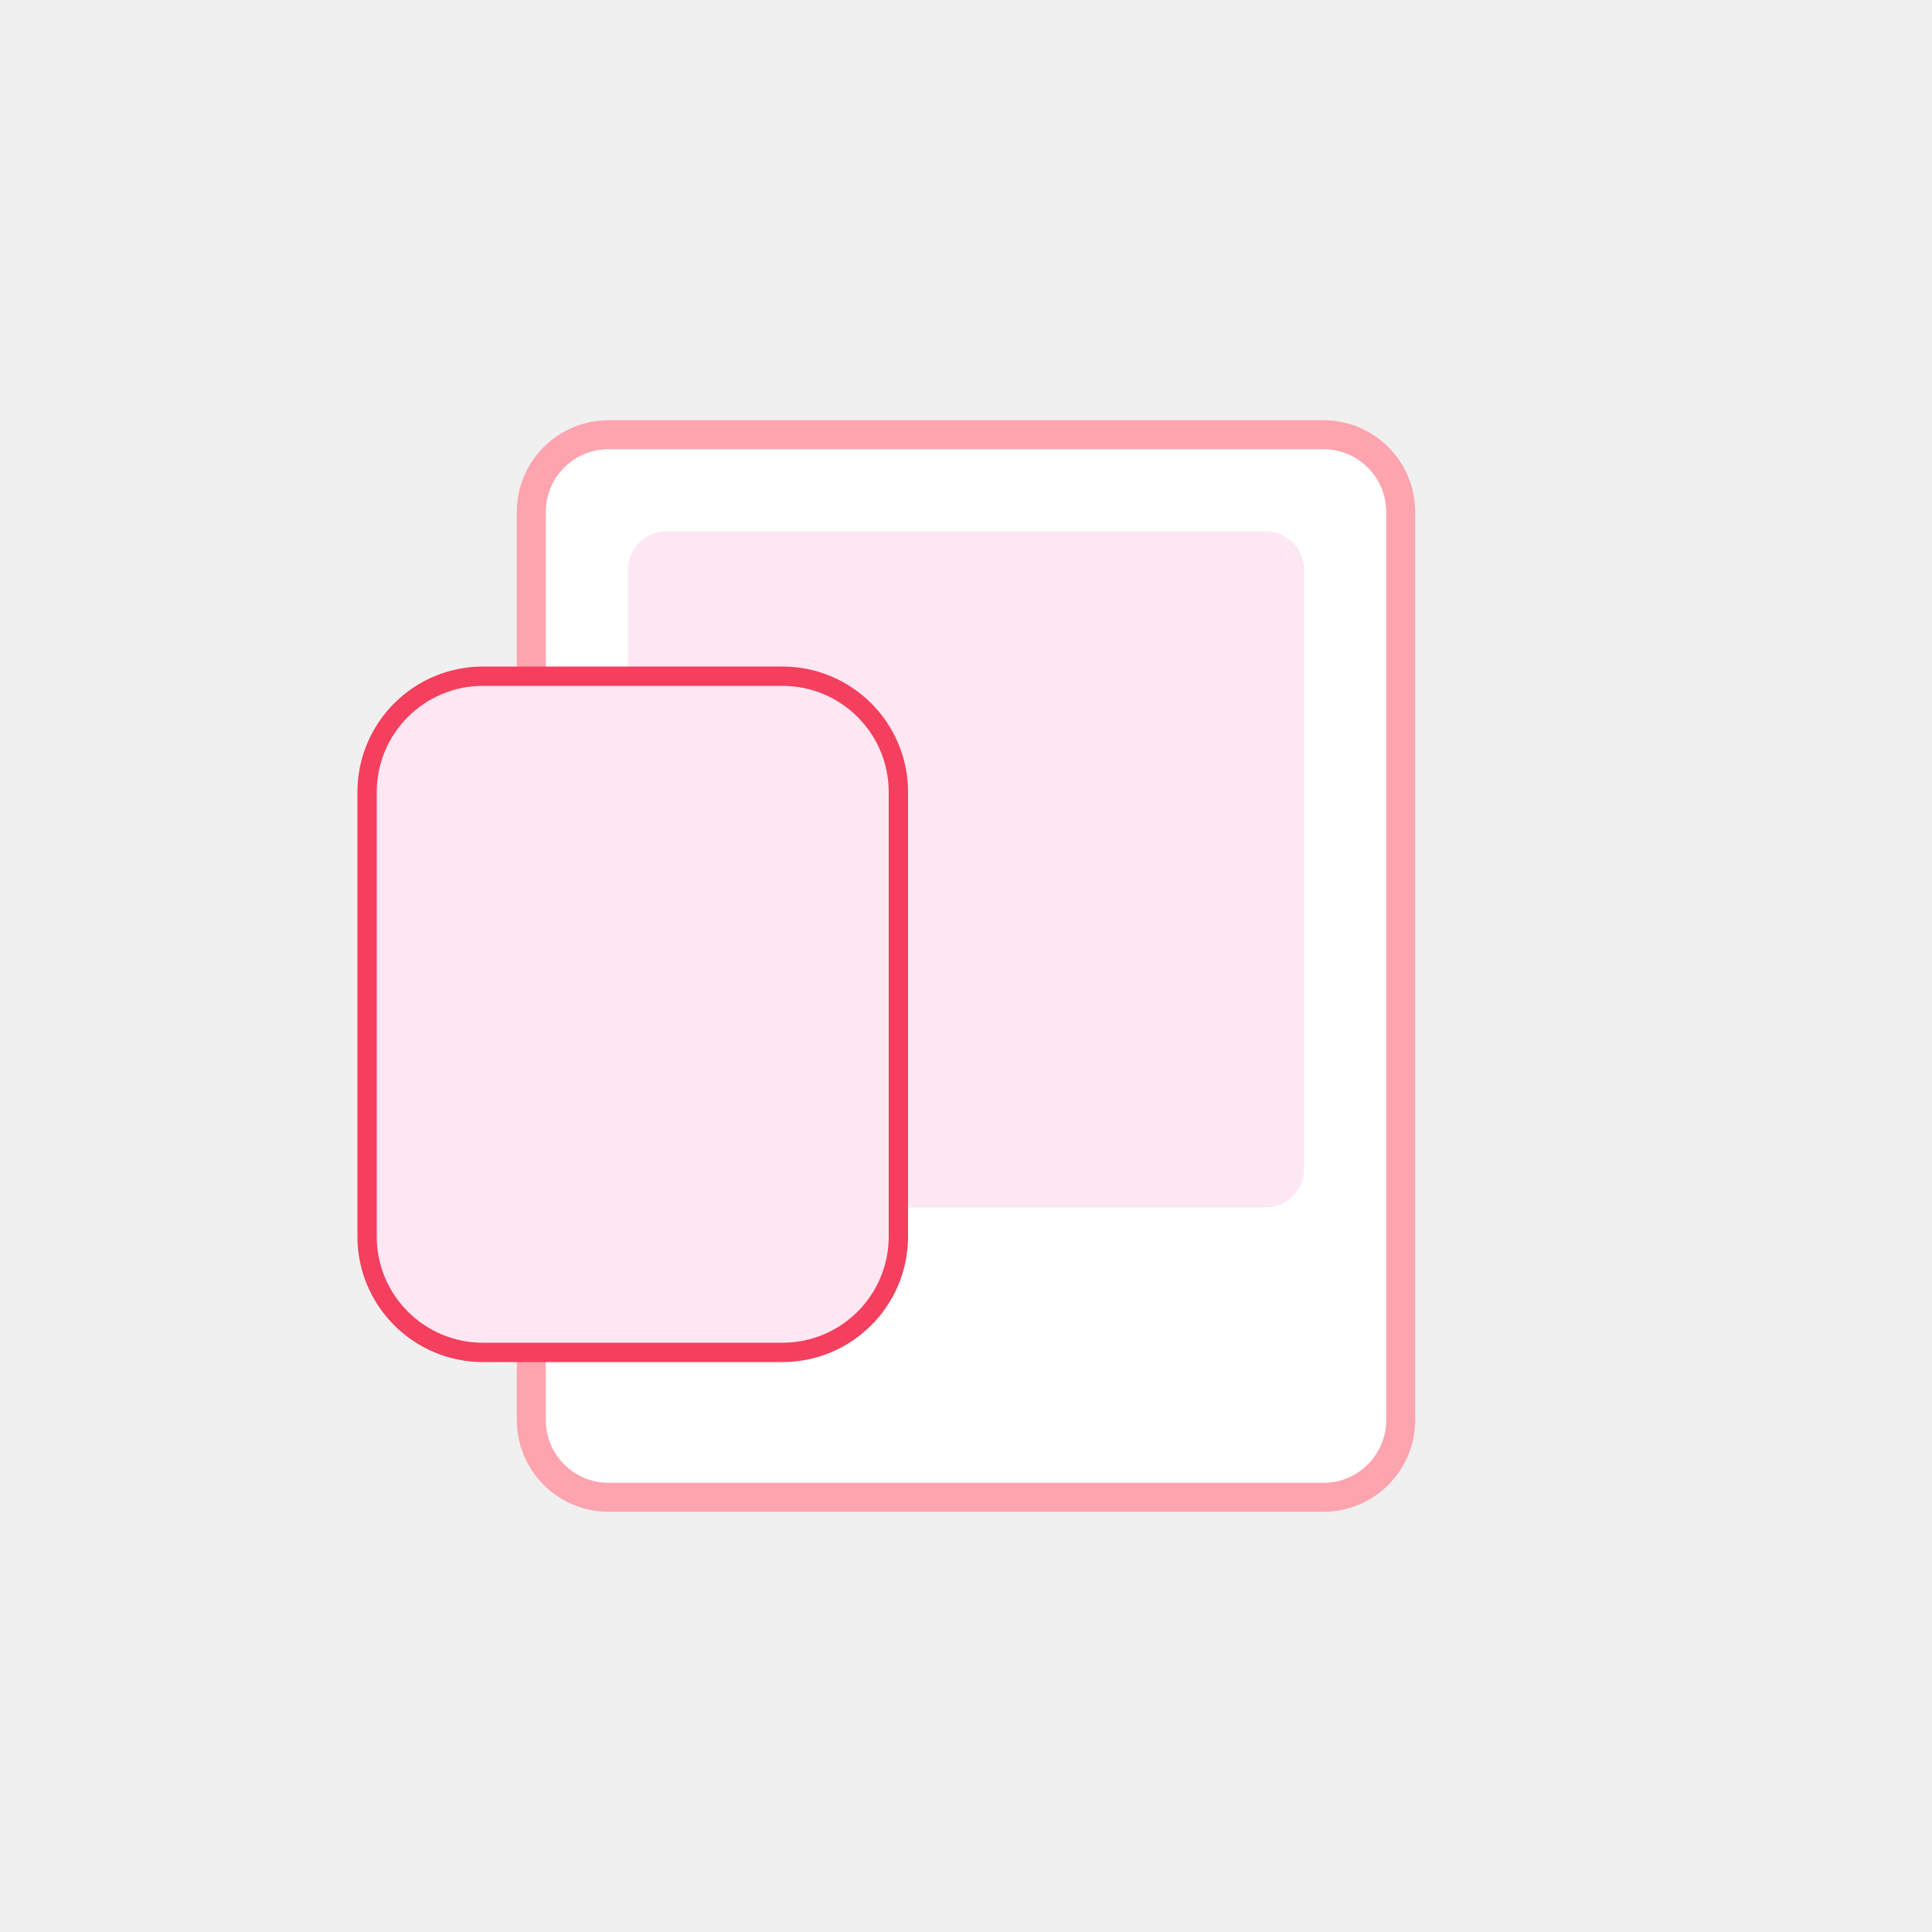
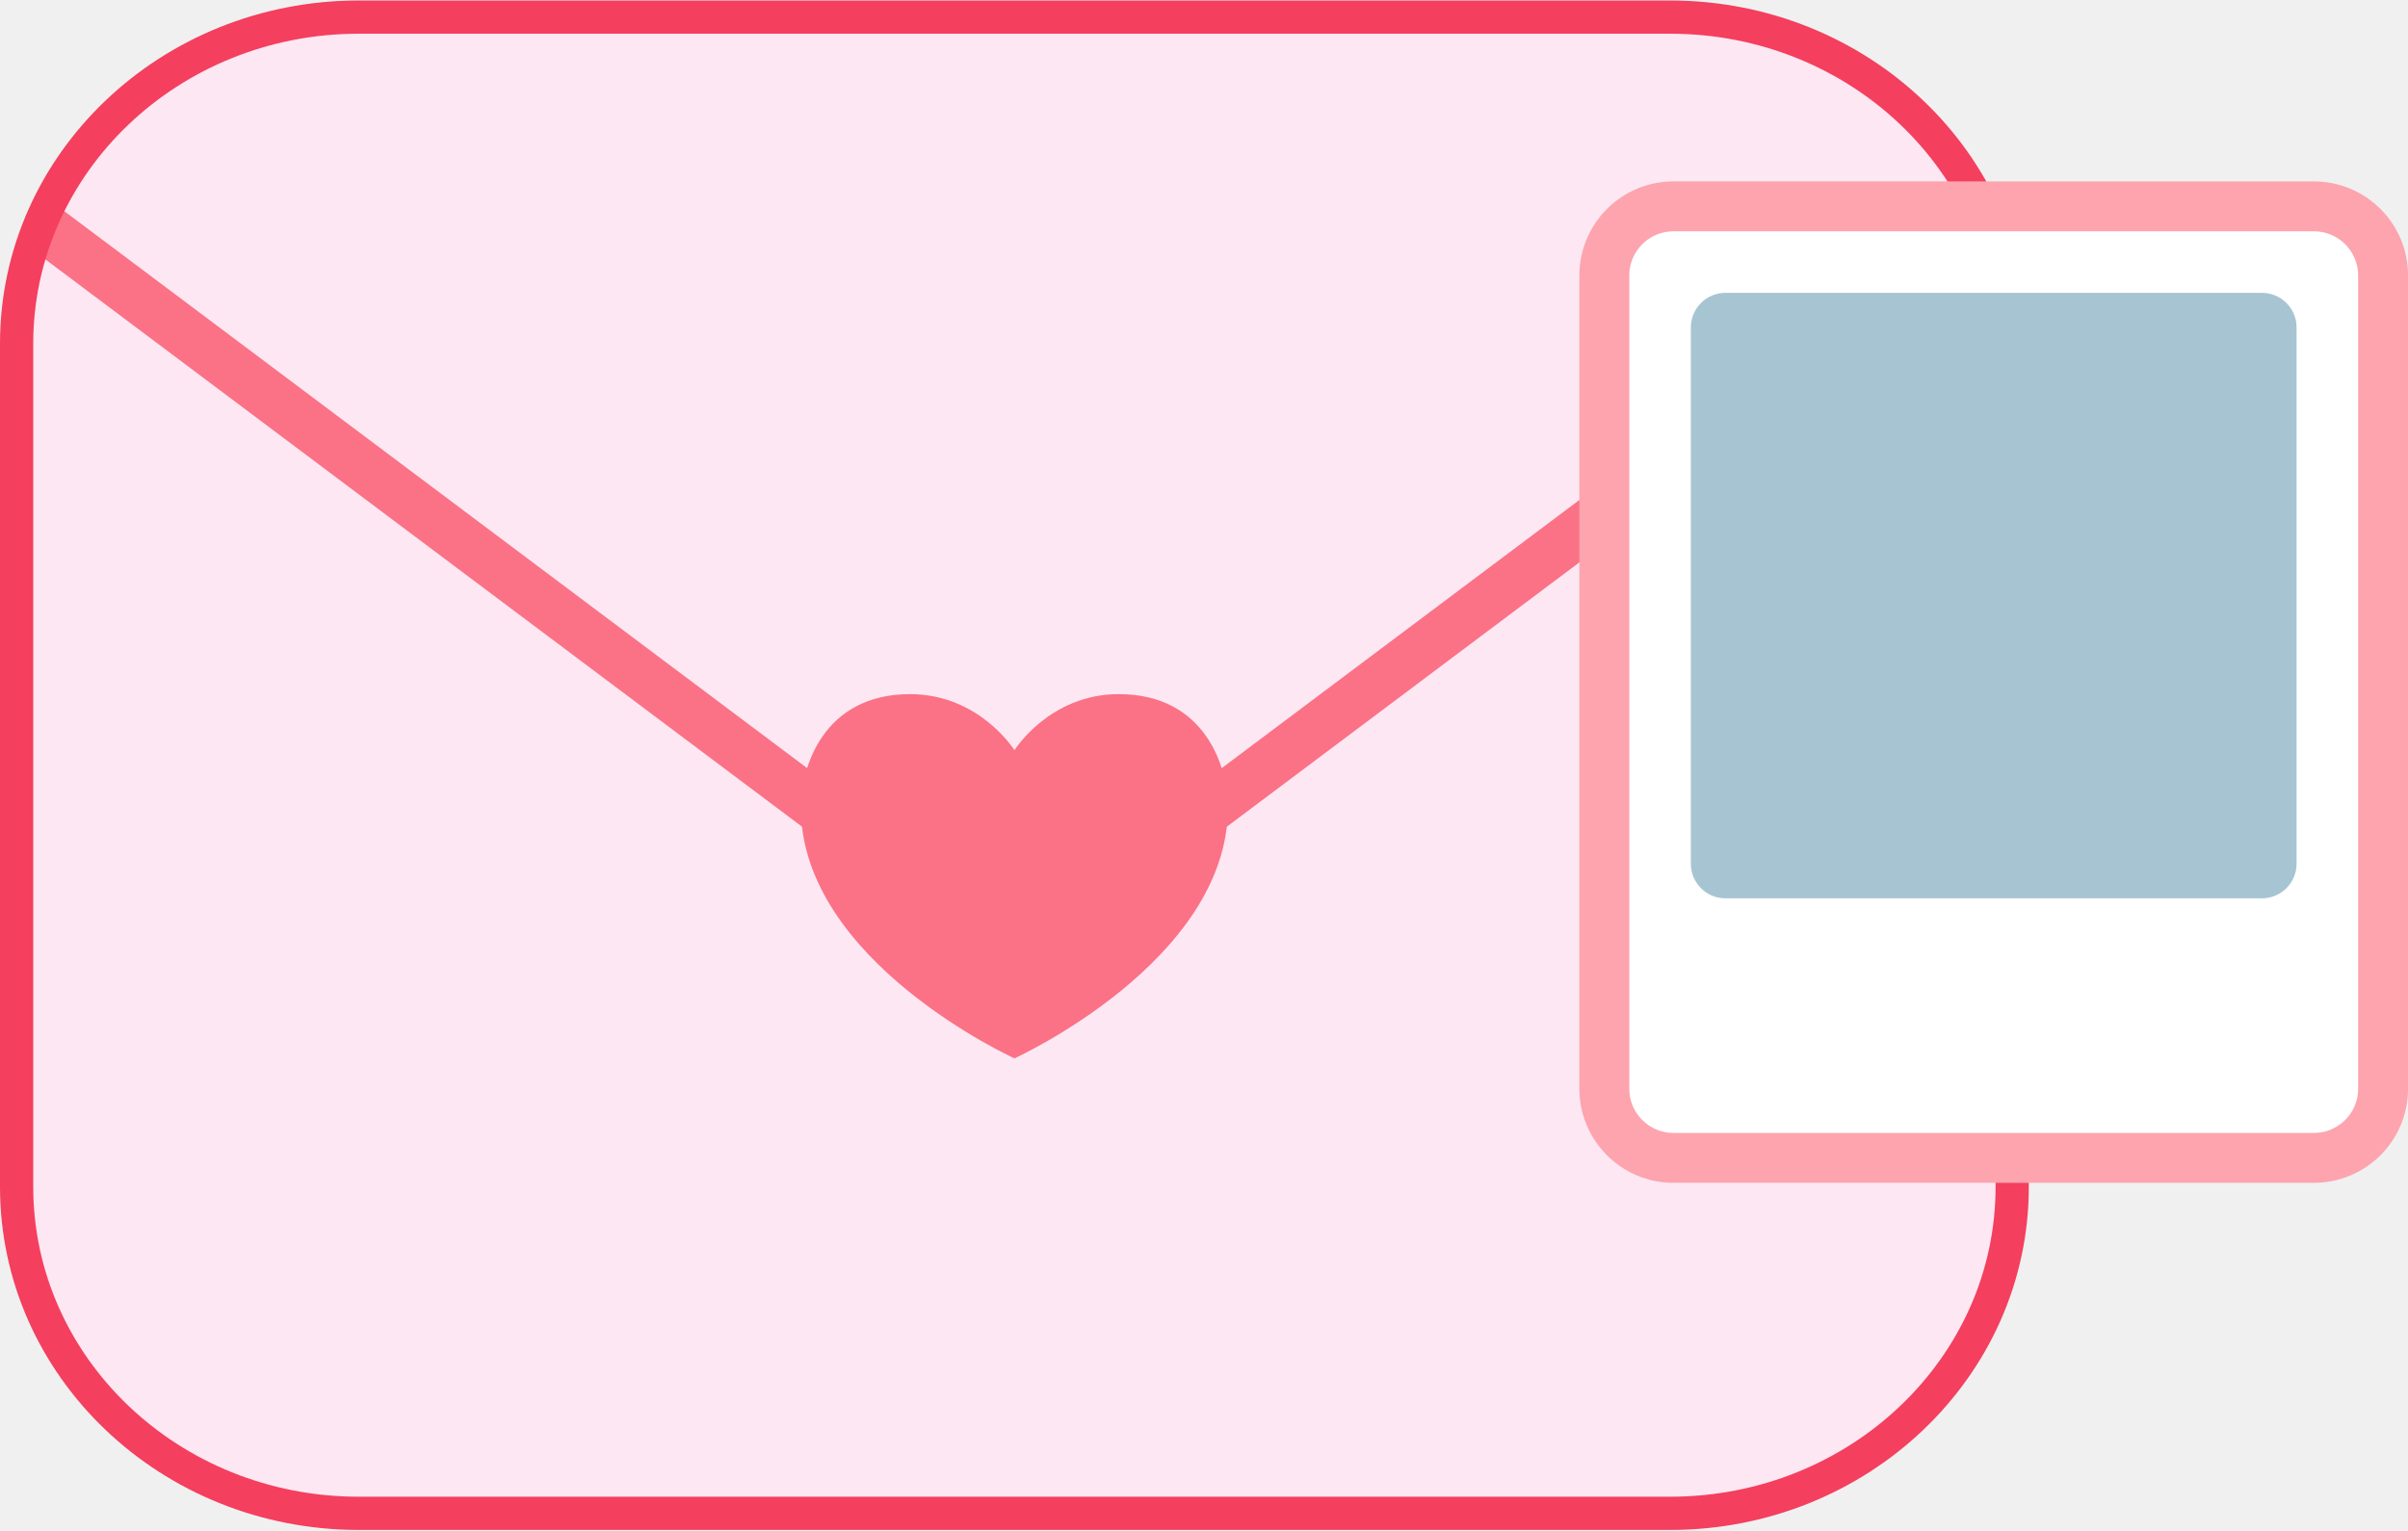
- <svg xmlns="http://www.w3.org/2000/svg" viewBox="0 0 200 200" fill="none">
-   <rect x="55" y="45" width="90" height="110" rx="8" fill="white" stroke="#fda4af" stroke-width="3" />
-   <rect x="65" y="55" width="70" height="70" rx="4" fill="#fce7f3" />
-   <rect x="38" y="70" width="55" height="70" rx="12" fill="#fce7f3" stroke="#f43f5e" stroke-width="2" />
+ <svg xmlns="http://www.w3.org/2000/svg" xml:space="preserve" width="453px" height="288px" version="1.1" style="shape-rendering:geometricPrecision; text-rendering:geometricPrecision; image-rendering:optimizeQuality; fill-rule:evenodd; clip-rule:evenodd" viewBox="0 0 343.43 218.2">
+   <defs>
+     <style type="text/css">
+    
+     .str2 {stroke:#FDA4AF;stroke-width:7.12;stroke-miterlimit:22.926}
+     .str1 {stroke:#F43F5E;stroke-width:4.74;stroke-miterlimit:22.926}
+     .str0 {stroke:#FB7185;stroke-width:7.12;stroke-linecap:round;stroke-miterlimit:22.926}
+     .fil1 {fill:none;fill-rule:nonzero}
+     .fil4 {fill:#A7C4D2;fill-rule:nonzero}
+     .fil2 {fill:#FB7185;fill-rule:nonzero}
+     .fil0 {fill:#FCE7F3;fill-rule:nonzero}
+     .fil3 {fill:white;fill-rule:nonzero}
+    
+   </style>
+     <clipPath id="id0" style="clip-rule:nonzero">
+       <path d="M2.37 169.26l0 -120.31c0,-25.72 21.85,-46.58 48.79,-46.58l187.03 0c26.94,0 48.79,20.86 48.79,46.57l0 120.32c0,25.71 -21.85,46.57 -48.79,46.57l-187.03 0c-26.94,0 -48.79,-20.86 -48.79,-46.58z" />
+     </clipPath>
+   </defs>
+   <g id="Camada_x0020_1">
+     <path class="fil0" d="M2.37 169.26l0 -120.31c0,-25.72 21.85,-46.58 48.79,-46.58l187.03 0c26.94,0 48.79,20.86 48.79,46.57l0 120.32c0,25.71 -21.85,46.57 -48.79,46.57l-187.03 0c-26.94,0 -48.79,-20.86 -48.79,-46.58z" />
+     <g style="clip-path:url(#id0)">
+       <g id="_2162887998960">
+         <g>
+           <polyline id="_1" class="fil1 str0" points="2.37,29.41 144.68,136.14 286.98,29.41 " />
+           <path class="fil2" d="M175.13 115.11c0,21.98 -30.45,35.81 -30.45,35.81 0,0 -30.46,-13.83 -30.46,-35.81 0,-5.67 3.2,-16.15 15.57,-16.15 9.9,0 14.89,8 14.89,8 0,0 4.98,-8 14.88,-8 12.37,0 15.57,10.48 15.57,16.15z" />
+         </g>
+       </g>
+     </g>
+     <path class="fil1 str1" d="M2.37 169.26l0 -120.31c0,-25.72 21.85,-46.58 48.79,-46.58l187.03 0c26.94,0 48.79,20.86 48.79,46.57l0 120.32c0,25.71 -21.85,46.57 -48.79,46.57l-187.03 0c-26.94,0 -48.79,-20.86 -48.79,-46.58z" />
+     <g id="_2162887999056">
+       <path class="fil3 str2" d="M238.68 29.37l91.32 0c5.46,0 9.88,4.42 9.88,9.87l0 116.01c0,5.45 -4.42,9.87 -9.88,9.87l-91.32 0c-5.45,0 -9.87,-4.42 -9.87,-9.87l0 -116.01c0,-5.45 4.42,-9.87 9.87,-9.87z" />
+       <path class="fil4" d="M246.08 41.71l76.52 0c2.72,0 4.94,2.21 4.94,4.93l0 76.52c0,2.72 -2.22,4.93 -4.94,4.93l-76.52 0c-2.72,0 -4.93,-2.21 -4.93,-4.93l0 -76.52c0,-2.72 2.21,-4.93 4.93,-4.93z" />
+     </g>
+   </g>
</svg>
